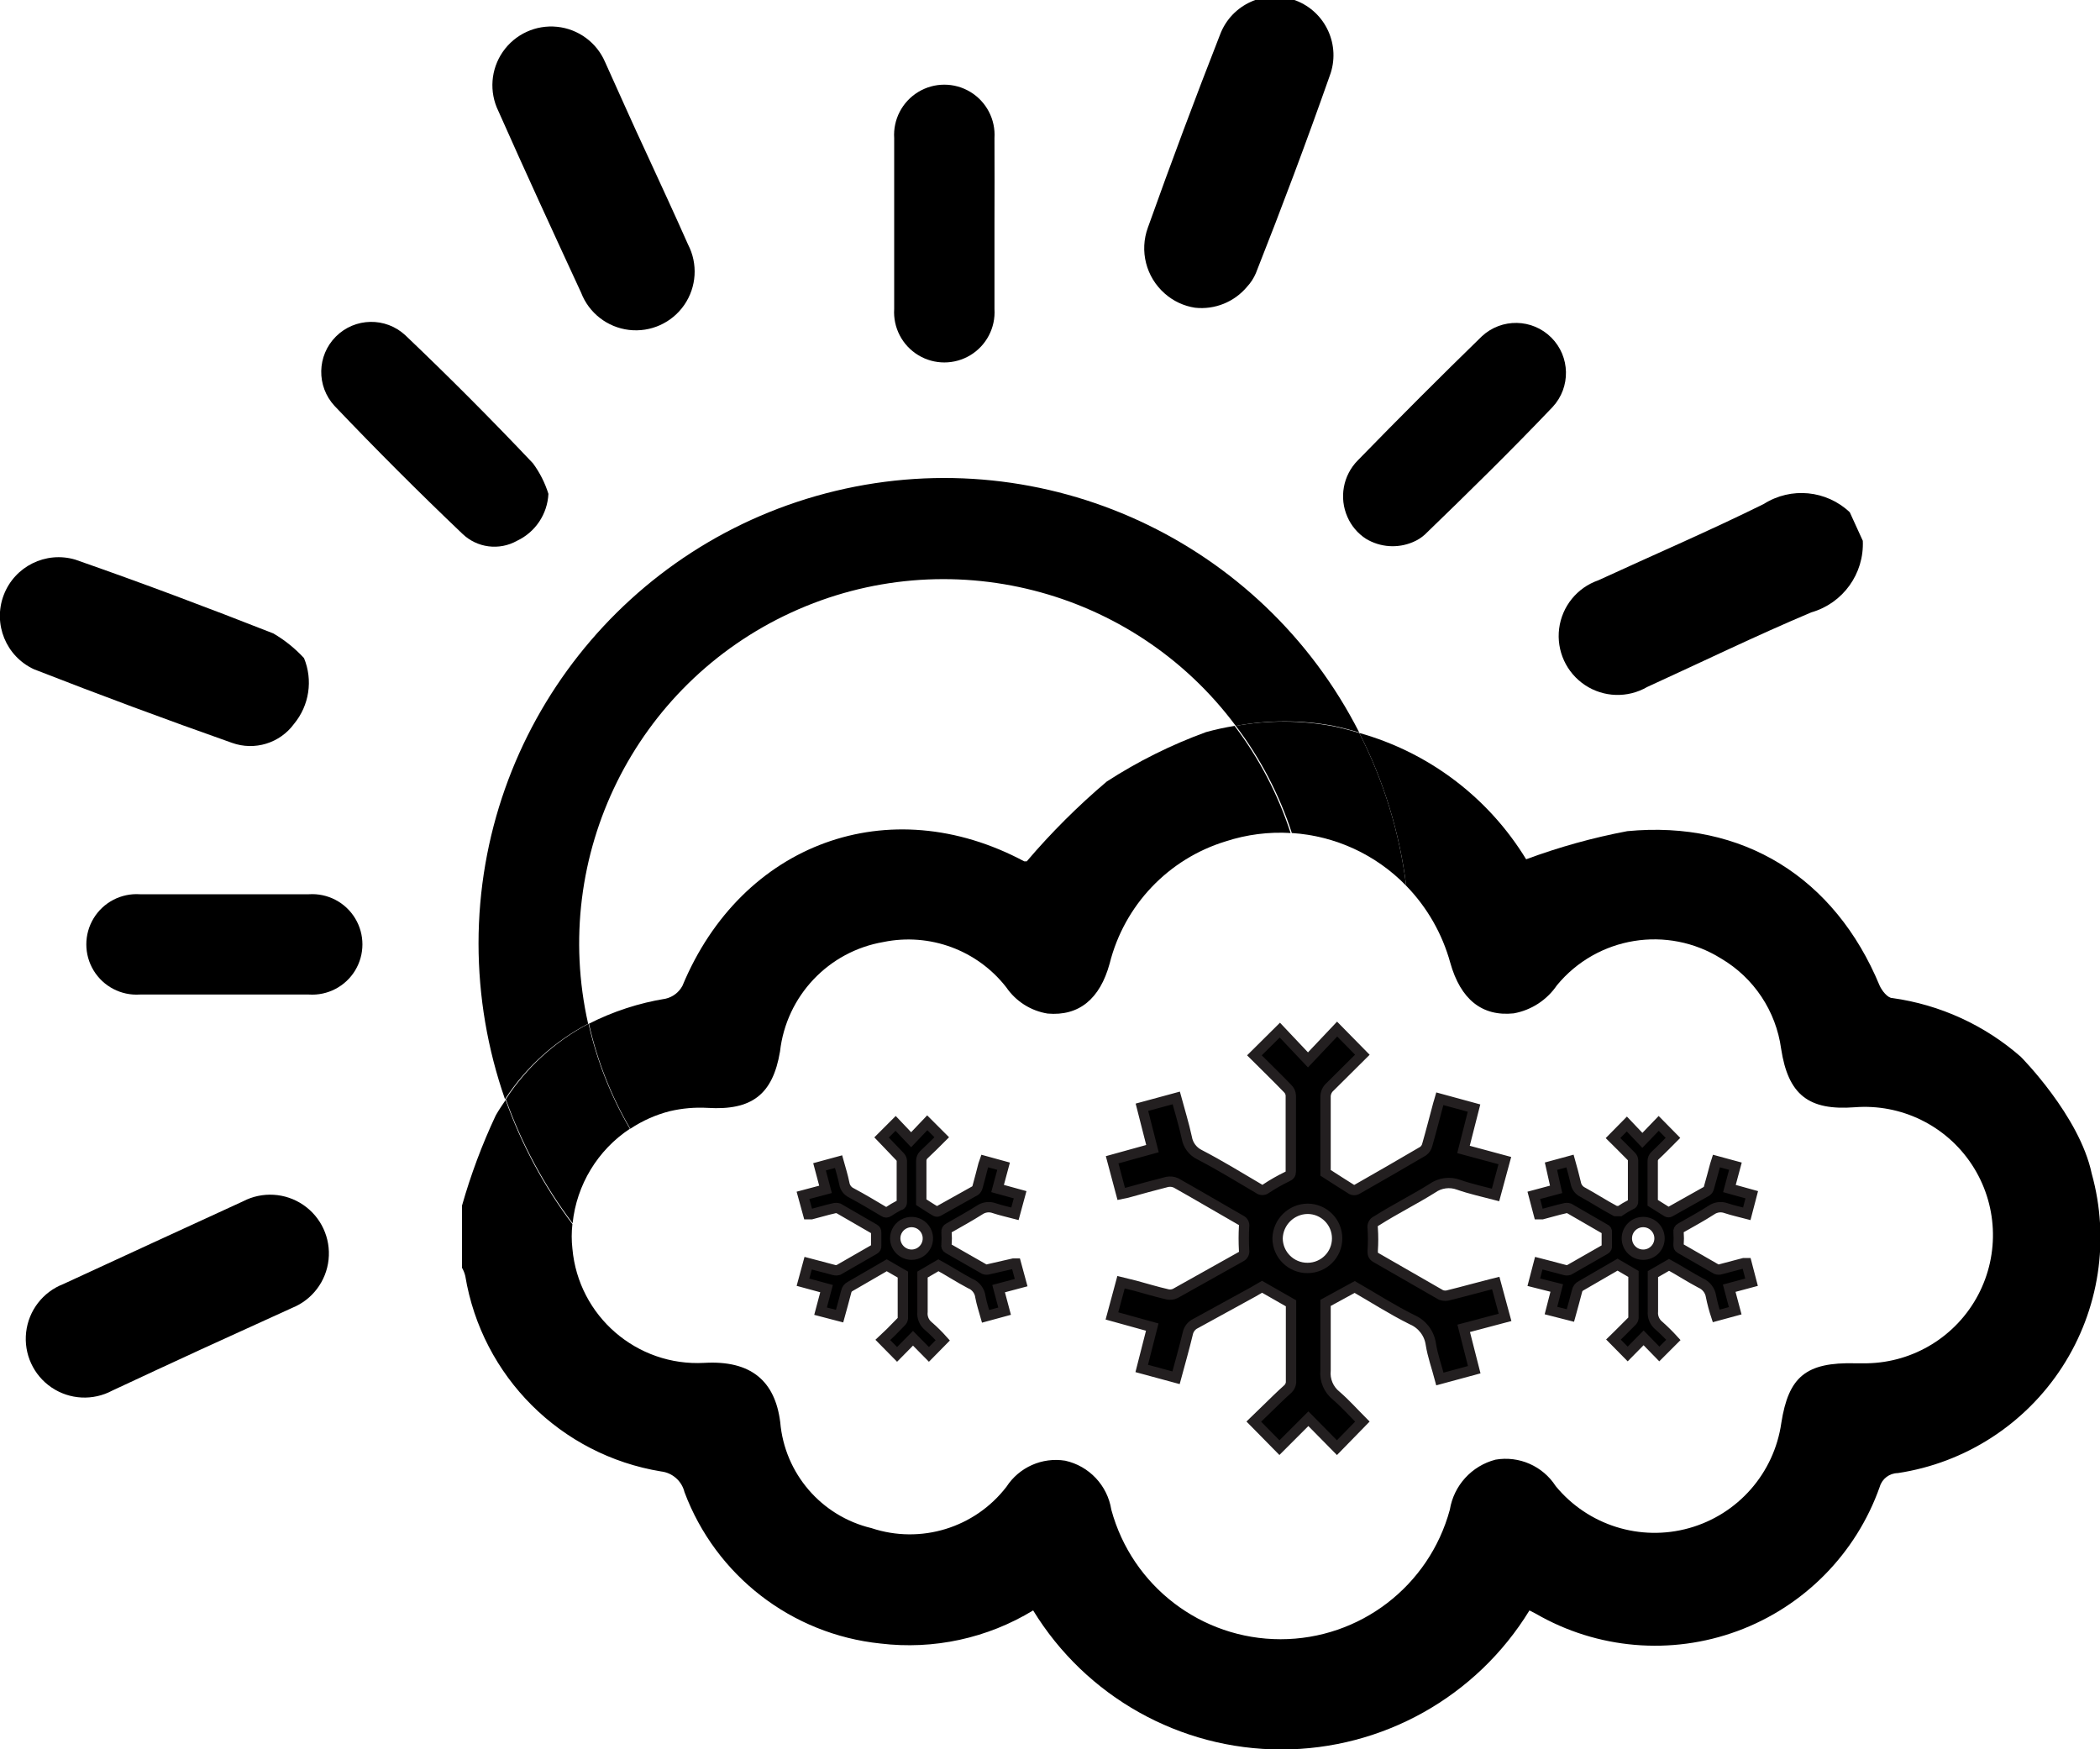
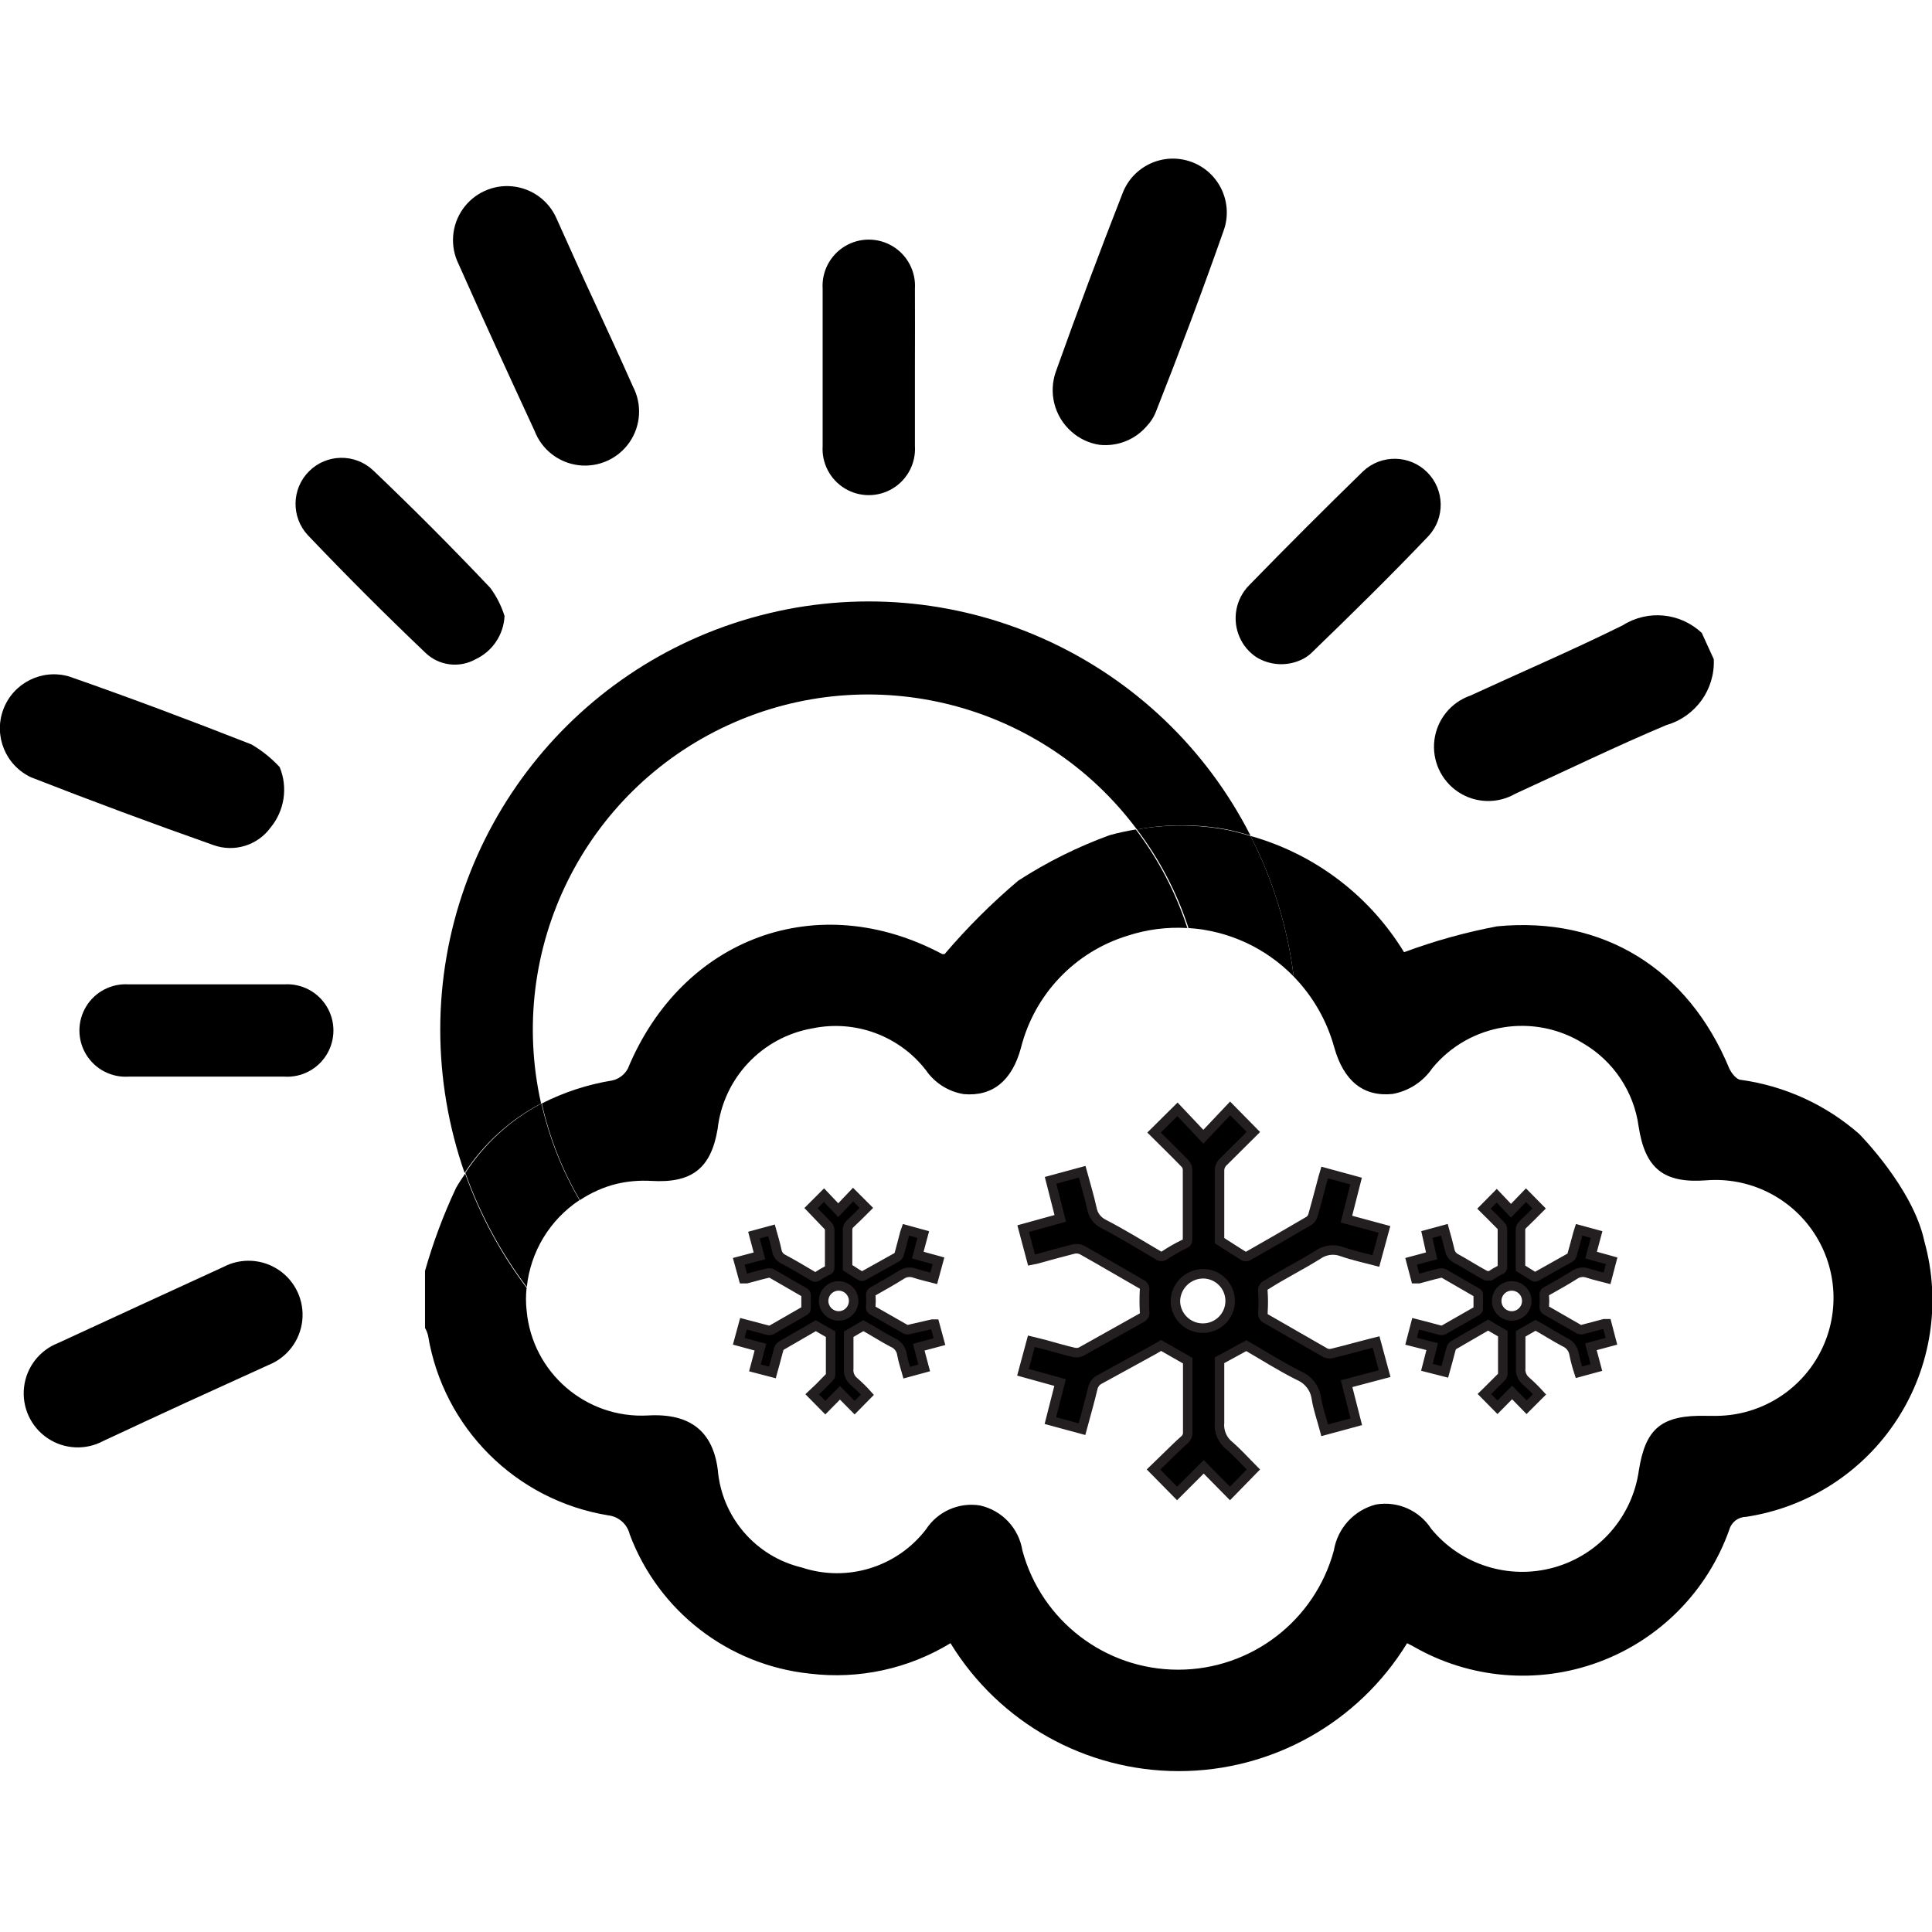
- <svg xmlns="http://www.w3.org/2000/svg" viewBox="0 0 101.55 84.55">
+ <svg xmlns="http://www.w3.org/2000/svg" width="60px" height="60px" viewBox="0 0 101.55 84.55">
  <defs>
    <style>.cls-1{stroke:#231f20;stroke-miterlimit:10;stroke-width:0.5px;}.cls-2{fill:none;}</style>
  </defs>
  <g id="Layer_2" data-name="Layer 2">
    <g id="Layer_1-2" data-name="Layer 1">
      <path class="cls-1" d="M83,56.14l.92.25-.29,1.08,1.08.3-.24.92c-.34-.09-.67-.16-1-.27a.78.78,0,0,0-.71.09c-.48.31-1,.59-1.49.87a.18.18,0,0,0-.1.2,4,4,0,0,1,0,.6c0,.09,0,.14.09.19l1.74,1a.33.33,0,0,0,.22,0l1.1-.29.14,0,.24.92-1.08.29.29,1.09-.92.25a8.16,8.16,0,0,1-.25-.94.84.84,0,0,0-.5-.65c-.53-.28-1-.59-1.53-.88l-.78.45c0,.58,0,1.19,0,1.8a.79.79,0,0,0,.29.69,9.13,9.13,0,0,1,.7.69l-.68.68-.76-.78-.77.78-.69-.7c.1-.1.24-.22.36-.35s.36-.35.53-.53a.27.27,0,0,0,.08-.16V61.6l-.77-.45-.24.14-1.52.88a.36.36,0,0,0-.2.26c-.1.39-.21.78-.32,1.18L75,63.37l.28-1.09L74.17,62l.24-.92.39.1.87.23a.34.34,0,0,0,.2,0l1.75-1a.16.16,0,0,0,.08-.18q0-.31,0-.63a.14.14,0,0,0-.09-.17l-1.73-1a.36.36,0,0,0-.23,0c-.36.08-.72.19-1.07.28l-.17,0-.24-.91,1.08-.29L75,56.39l.92-.25c.1.36.2.71.28,1.06a.61.61,0,0,0,.34.45c.53.29,1,.6,1.58.91.08,0,.12,0,.21,0a4.8,4.8,0,0,1,.54-.32.13.13,0,0,0,.1-.14v-2a.28.28,0,0,0-.09-.19c-.29-.3-.6-.6-.88-.88l.67-.68.75.79.79-.82.69.7c-.28.28-.56.57-.86.85a.36.36,0,0,0-.12.29v2l.7.44a.15.15,0,0,0,.13,0l1.78-1a.28.28,0,0,0,.11-.17c.11-.37.2-.74.3-1.1Zm-3.54,4.53a.79.79,0,0,0,0-1.58.79.79,0,1,0,0,1.58Z" />
      <path class="cls-1" d="M69.63,53.13l1.65.45-.51,2,2,.54-.45,1.66c-.61-.16-1.21-.29-1.78-.49a1.37,1.37,0,0,0-1.28.17c-.88.55-1.79,1-2.69,1.57a.32.32,0,0,0-.19.36,7.79,7.79,0,0,1,0,1.08c0,.15,0,.25.16.34l3.15,1.81a.61.61,0,0,0,.4,0c.66-.16,1.32-.35,2-.52l.24-.06.45,1.66-2,.53.51,2-1.66.45c-.15-.57-.35-1.12-.44-1.69a1.52,1.52,0,0,0-.91-1.18c-1-.5-1.88-1.07-2.77-1.58L64.1,63c0,1,0,2.15,0,3.26a1.39,1.39,0,0,0,.52,1.23c.45.39.85.84,1.26,1.25L64.65,70l-1.38-1.4L61.87,70l-1.24-1.26.66-.64c.32-.31.64-.63,1-.95a.52.52,0,0,0,.14-.29c0-1.29,0-2.58,0-3.84l-1.4-.8-.43.25L57.81,64a.68.68,0,0,0-.37.47c-.17.71-.37,1.41-.57,2.15l-1.66-.45.51-2-1.95-.54L54.21,62l.69.17c.52.14,1,.29,1.57.42a.58.58,0,0,0,.37-.05L60,60.77a.29.29,0,0,0,.16-.32,10.84,10.84,0,0,1,0-1.14A.28.28,0,0,0,60,59c-1.05-.6-2.08-1.21-3.13-1.8a.7.7,0,0,0-.43-.05c-.64.16-1.28.34-1.93.52l-.29.06-.44-1.65,1.95-.54-.51-2,1.66-.45c.18.66.37,1.28.51,1.92a1.12,1.12,0,0,0,.61.82c1,.52,1.91,1.08,2.86,1.64a.29.29,0,0,0,.37,0,8.64,8.64,0,0,1,1-.57c.14-.06.19-.12.19-.26,0-1.23,0-2.45,0-3.67a.5.5,0,0,0-.16-.34c-.53-.55-1.08-1.08-1.6-1.6l1.23-1.22,1.36,1.44,1.41-1.49L65.88,51l-1.56,1.55a.64.64,0,0,0-.22.52c0,1.24,0,2.48,0,3.64.46.29.86.56,1.27.81a.28.28,0,0,0,.23,0c1.07-.61,2.15-1.23,3.22-1.86a.54.54,0,0,0,.2-.31c.19-.66.36-1.33.54-2C69.57,53.3,69.6,53.24,69.63,53.13Zm-6.4,8.18a1.43,1.43,0,1,0,0-2.86,1.47,1.47,0,0,0-1.45,1.43A1.44,1.44,0,0,0,63.23,61.31Z" />
      <path class="cls-1" d="M47.62,56.14l.91.25-.29,1.08,1.09.3-.25.92c-.34-.09-.67-.16-1-.27a.78.78,0,0,0-.71.09c-.49.31-1,.59-1.49.87a.19.19,0,0,0-.11.2,4,4,0,0,1,0,.6.16.16,0,0,0,.08.19l1.75,1a.33.33,0,0,0,.22,0L49,61.1l.13,0,.25.92-1.09.29.29,1.09-.92.25c-.09-.32-.19-.62-.25-.94a.8.8,0,0,0-.5-.65c-.53-.28-1-.59-1.53-.88l-.77.45c0,.58,0,1.19,0,1.8a.78.78,0,0,0,.28.69,7.62,7.62,0,0,1,.7.69l-.67.68-.77-.78-.77.78-.69-.7.37-.35.52-.53a.27.27,0,0,0,.08-.16c0-.71,0-1.43,0-2.12l-.78-.45-.24.14-1.52.88a.36.36,0,0,0-.2.26c-.1.39-.21.78-.32,1.18l-.92-.24.29-1.09L38.83,62l.25-.92.38.1.87.23a.39.39,0,0,0,.21,0l1.74-1a.17.17,0,0,0,.09-.18q0-.31,0-.63a.17.17,0,0,0-.09-.17l-1.73-1a.4.4,0,0,0-.24,0c-.36.08-.71.19-1.07.28l-.16,0-.25-.91,1.09-.29-.29-1.09.92-.25c.1.36.21.71.28,1.06a.61.61,0,0,0,.34.45c.54.29,1.06.6,1.58.91a.17.17,0,0,0,.21,0,5.89,5.89,0,0,1,.54-.32c.08,0,.11-.06.11-.14,0-.68,0-1.36,0-2a.33.33,0,0,0-.08-.19L42.63,55l.68-.68.75.79.78-.82.7.7c-.28.28-.57.57-.87.85a.4.4,0,0,0-.12.29c0,.69,0,1.38,0,2,.25.16.47.31.7.44a.13.13,0,0,0,.12,0l1.79-1a.34.34,0,0,0,.11-.17c.1-.37.2-.74.29-1.1C47.58,56.23,47.6,56.2,47.62,56.14Zm-3.55,4.53a.79.79,0,1,0-.78-.79A.8.8,0,0,0,44.07,60.67Z" />
      <path d="M26.52,23.88A2.65,2.65,0,0,1,25,26.15a2.23,2.23,0,0,1-2.64-.34q-3.15-3-6.18-6.18a2.42,2.42,0,0,1,3.42-3.42q3.15,3,6.17,6.19A5,5,0,0,1,26.52,23.88Z" />
      <path d="M66.05,26.05A2.4,2.4,0,0,1,65.16,25a2.47,2.47,0,0,1,.5-2.74q3-3.08,6-6a2.42,2.42,0,0,1,3.42,3.42c-2,2.1-4.09,4.15-6.18,6.17a2,2,0,0,1-.57.36A2.5,2.5,0,0,1,66.05,26.05Z" />
      <path d="M48.09,10.81c0,1.38,0,2.76,0,4.13a2.43,2.43,0,1,1-4.85,0q0-4.12,0-8.26a2.43,2.43,0,1,1,4.85,0C48.1,8.06,48.09,9.44,48.09,10.81Z" />
      <path d="M10.76,48.09h-4a2.43,2.43,0,1,1,0-4.85c2.73,0,5.45,0,8.18,0a2.43,2.43,0,1,1,0,4.85Z" />
      <path d="M90.08,26.15a3.44,3.44,0,0,1-2.49,3.46c-2.68,1.13-5.29,2.4-7.94,3.61a2.85,2.85,0,1,1-2.36-5.16c2.67-1.23,5.37-2.39,8-3.69a3.4,3.4,0,0,1,4.16.4Z" />
      <path d="M14.7,31.82A3.12,3.12,0,0,1,14.22,35a2.62,2.62,0,0,1-3,.92q-4.82-1.7-9.58-3.56a2.84,2.84,0,0,1,2-5.3c3.21,1.12,6.4,2.32,9.58,3.57A6.45,6.45,0,0,1,14.7,31.82Z" />
      <path d="M57.79,14.88a2.85,2.85,0,0,1-1.47-.69A2.91,2.91,0,0,1,55.51,11Q57.18,6.32,59,1.67a2.83,2.83,0,0,1,5.3,2C63.18,6.85,62,10,60.73,13.21a2.27,2.27,0,0,1-.43.66A2.87,2.87,0,0,1,57.79,14.88Z" />
      <path d="M31.27,7.43c.67,1.46,1.35,2.92,2,4.39a2.84,2.84,0,1,1-5.17,2.33c-1.35-2.92-2.7-5.85-4-8.78A2.84,2.84,0,1,1,29.26,3C29.94,4.5,30.6,6,31.27,7.43Z" />
      <path d="M9.74,65.24c-1.44.66-2.87,1.33-4.31,2a2.84,2.84,0,1,1-2.37-5.15q4.33-2,8.69-4a2.84,2.84,0,1,1,2.38,5.15C12.67,63.91,11.2,64.57,9.74,65.24Z" />
      <path class="cls-2" d="M45.65,63.33A17.75,17.75,0,0,0,63.33,45.66a17.42,17.42,0,0,0-.86-5.38,8.46,8.46,0,0,0-3.13.4,8.28,8.28,0,0,0-5.62,5.91c-.48,1.72-1.5,2.55-3,2.42a3,3,0,0,1-2-1.27,6,6,0,0,0-5.94-2.19,6.06,6.06,0,0,0-5,5.29c-.35,2.09-1.37,2.86-3.5,2.73a6.41,6.41,0,0,0-1.85.16,6.2,6.2,0,0,0-1.91.85A17.76,17.76,0,0,0,45.65,63.33Z" />
      <path class="cls-2" d="M33,47.67c2.91-6.91,10-9.51,16.63-6.07l.12,0a33.56,33.56,0,0,1,3.87-3.86,23.89,23.89,0,0,1,4.8-2.39,12.72,12.72,0,0,1,1.38-.3A17.61,17.61,0,0,0,28.44,49.5a12.63,12.63,0,0,1,3.71-1.21A1.24,1.24,0,0,0,33,47.67Z" />
      <path class="cls-2" d="M45.64,68.18a22.42,22.42,0,0,1-18-9,5.27,5.27,0,0,0,0,1.19,6.07,6.07,0,0,0,6.38,5.52c2.25-.12,3.42.87,3.67,2.87a5.77,5.77,0,0,0,4.41,5.12,5.89,5.89,0,0,0,6.53-2,2.85,2.85,0,0,1,2.84-1.26,2.89,2.89,0,0,1,2.23,2.37,8.48,8.48,0,0,0,16.37,0,3,3,0,0,1,2.21-2.4,2.88,2.88,0,0,1,2.91,1.28A6.19,6.19,0,0,0,86.14,68.8c.35-2.22,1.18-2.94,3.58-2.88h.57a6.2,6.2,0,1,0-.6-12.38c-2.24.16-3.22-.61-3.56-2.83a6,6,0,0,0-2.9-4.36,6.1,6.1,0,0,0-7.94,1.29A3.22,3.22,0,0,1,73.2,49c-1.53.16-2.57-.67-3.07-2.45A8.62,8.62,0,0,0,68,42.83a22.21,22.21,0,0,1,.18,2.84A22.5,22.5,0,0,1,45.64,68.18Z" />
      <path d="M28.44,49.5A17.62,17.62,0,0,1,59.76,35.1a12.92,12.92,0,0,1,4.73,0c.42.09.84.2,1.24.32A22.52,22.52,0,0,0,23.14,45.62a22.89,22.89,0,0,0,1.28,7.53A10.79,10.79,0,0,1,28.44,49.5Z" />
      <path d="M34.22,53.57c2.13.13,3.15-.64,3.5-2.73a6.06,6.06,0,0,1,5-5.29,6,6,0,0,1,5.94,2.19,3,3,0,0,0,2,1.27c1.51.13,2.53-.7,3-2.42a8.28,8.28,0,0,1,5.62-5.91,8.46,8.46,0,0,1,3.13-.4,17.55,17.55,0,0,0-2.71-5.18,12.72,12.72,0,0,0-1.38.3,23.89,23.89,0,0,0-4.8,2.39,33.56,33.56,0,0,0-3.87,3.86l-.12,0C43,38.16,35.87,40.76,33,47.67a1.24,1.24,0,0,1-.81.62,12.63,12.63,0,0,0-3.71,1.21,17.7,17.7,0,0,0,2,5.08,6.2,6.2,0,0,1,1.91-.85A6.41,6.41,0,0,1,34.22,53.57Z" />
      <path d="M101.15,56.75c-.59-2.8-3.43-5.65-3.43-5.65a11.91,11.91,0,0,0-6.21-2.84c-.23,0-.51-.36-.62-.61-2.16-5.21-6.61-8-12.2-7.46a30.07,30.07,0,0,0-4.89,1.36,13.82,13.82,0,0,0-8.07-6.11A22.32,22.32,0,0,1,68,42.83a8.62,8.62,0,0,1,2.13,3.72c.5,1.78,1.54,2.61,3.07,2.45a3.22,3.22,0,0,0,2.09-1.36,6.1,6.1,0,0,1,7.94-1.29,6,6,0,0,1,2.9,4.36c.34,2.22,1.32,3,3.56,2.83a6.2,6.2,0,1,1,.6,12.38h-.57c-2.4-.06-3.23.66-3.58,2.88a6.19,6.19,0,0,1-10.91,3.06,2.88,2.88,0,0,0-2.91-1.28A3,3,0,0,0,70.11,73a8.48,8.48,0,0,1-16.37,0,2.89,2.89,0,0,0-2.23-2.37,2.85,2.85,0,0,0-2.84,1.26,5.89,5.89,0,0,1-6.53,2,5.77,5.77,0,0,1-4.41-5.12c-.25-2-1.42-3-3.67-2.87a6.07,6.07,0,0,1-6.38-5.52,5.27,5.27,0,0,1,0-1.19,22.58,22.58,0,0,1-3.23-6c-.16.24-.33.48-.48.75a28.75,28.75,0,0,0-1.63,4.36v3a1.52,1.52,0,0,1,.16.4,11.47,11.47,0,0,0,9.47,9.45,1.32,1.32,0,0,1,1.13,1,11.37,11.37,0,0,0,9.47,7.32,11.54,11.54,0,0,0,7.39-1.6,14.07,14.07,0,0,0,24,0l.31.16a11.52,11.52,0,0,0,16.63-6.14.92.92,0,0,1,.87-.66A11.52,11.52,0,0,0,101.15,56.75Z" />
      <path d="M59.76,35.1a17.55,17.55,0,0,1,2.71,5.18A8.46,8.46,0,0,1,68,42.83a22.32,22.32,0,0,0-2.27-7.39c-.4-.12-.82-.23-1.24-.32A12.92,12.92,0,0,0,59.76,35.1Z" />
      <path d="M30.46,54.58a17.7,17.7,0,0,1-2-5.08,10.79,10.79,0,0,0-4,3.65,22.58,22.58,0,0,0,3.23,6A6.26,6.26,0,0,1,30.46,54.58Z" />
    </g>
  </g>
</svg>
